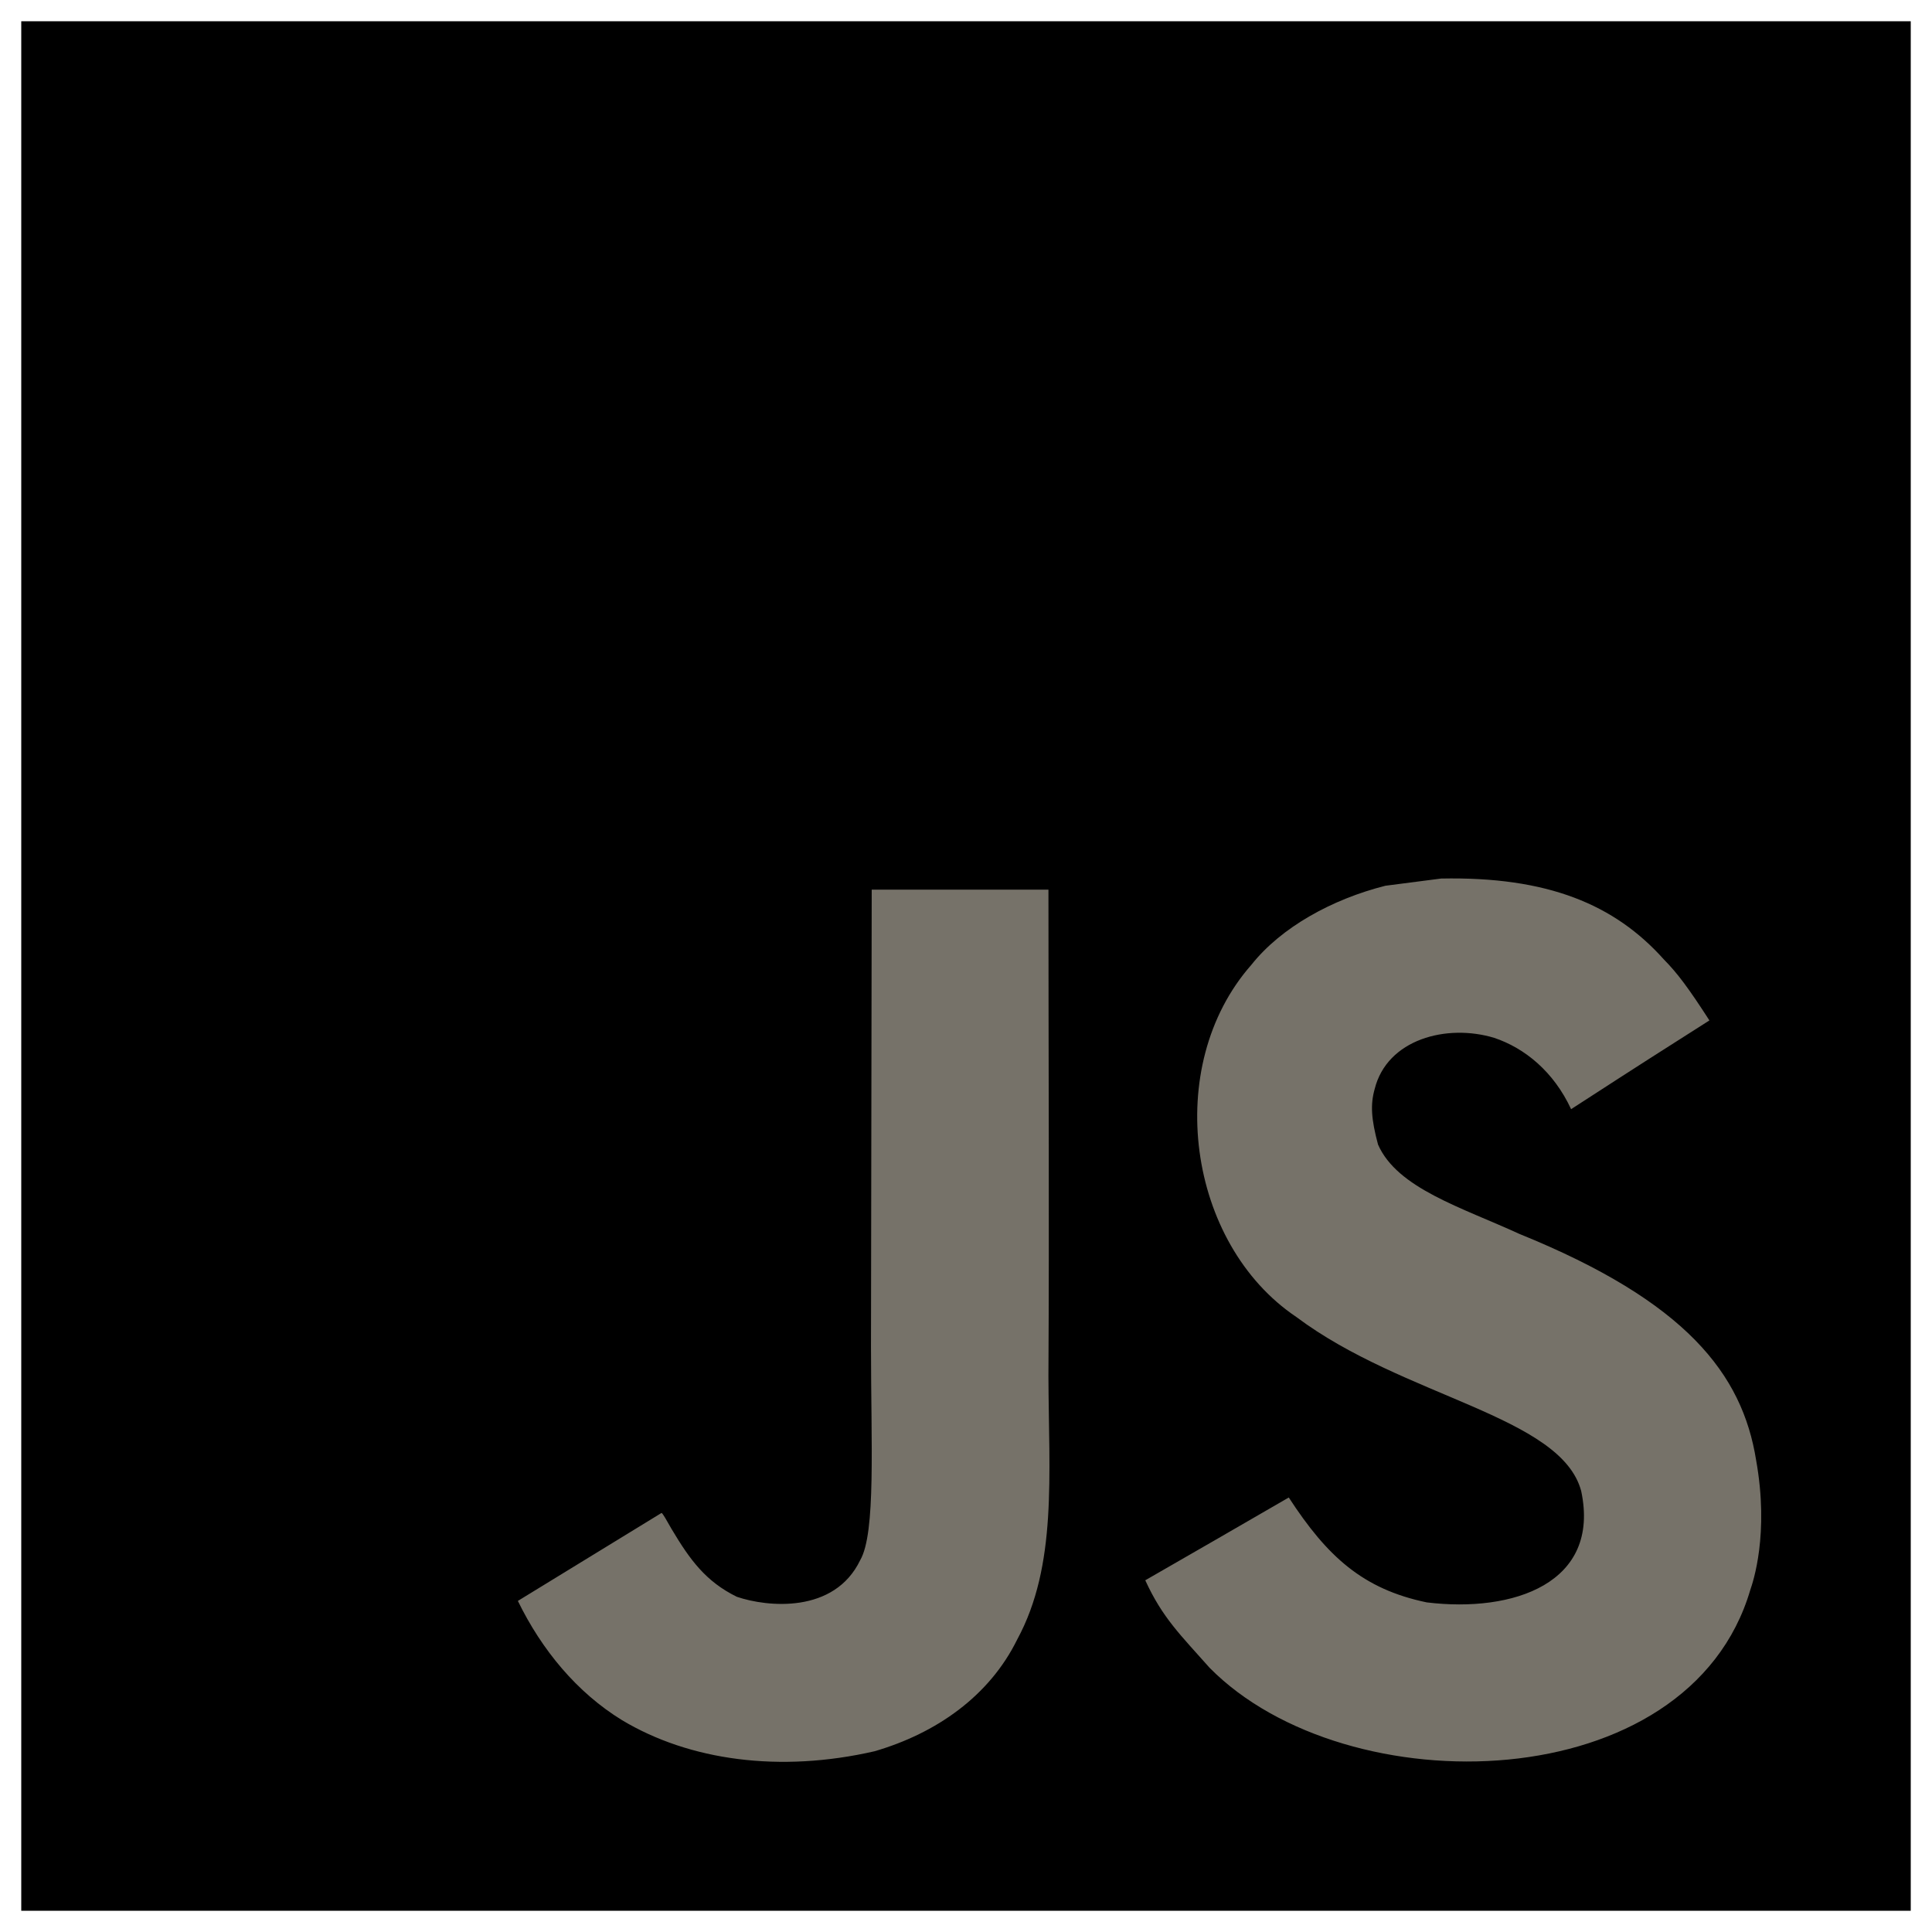
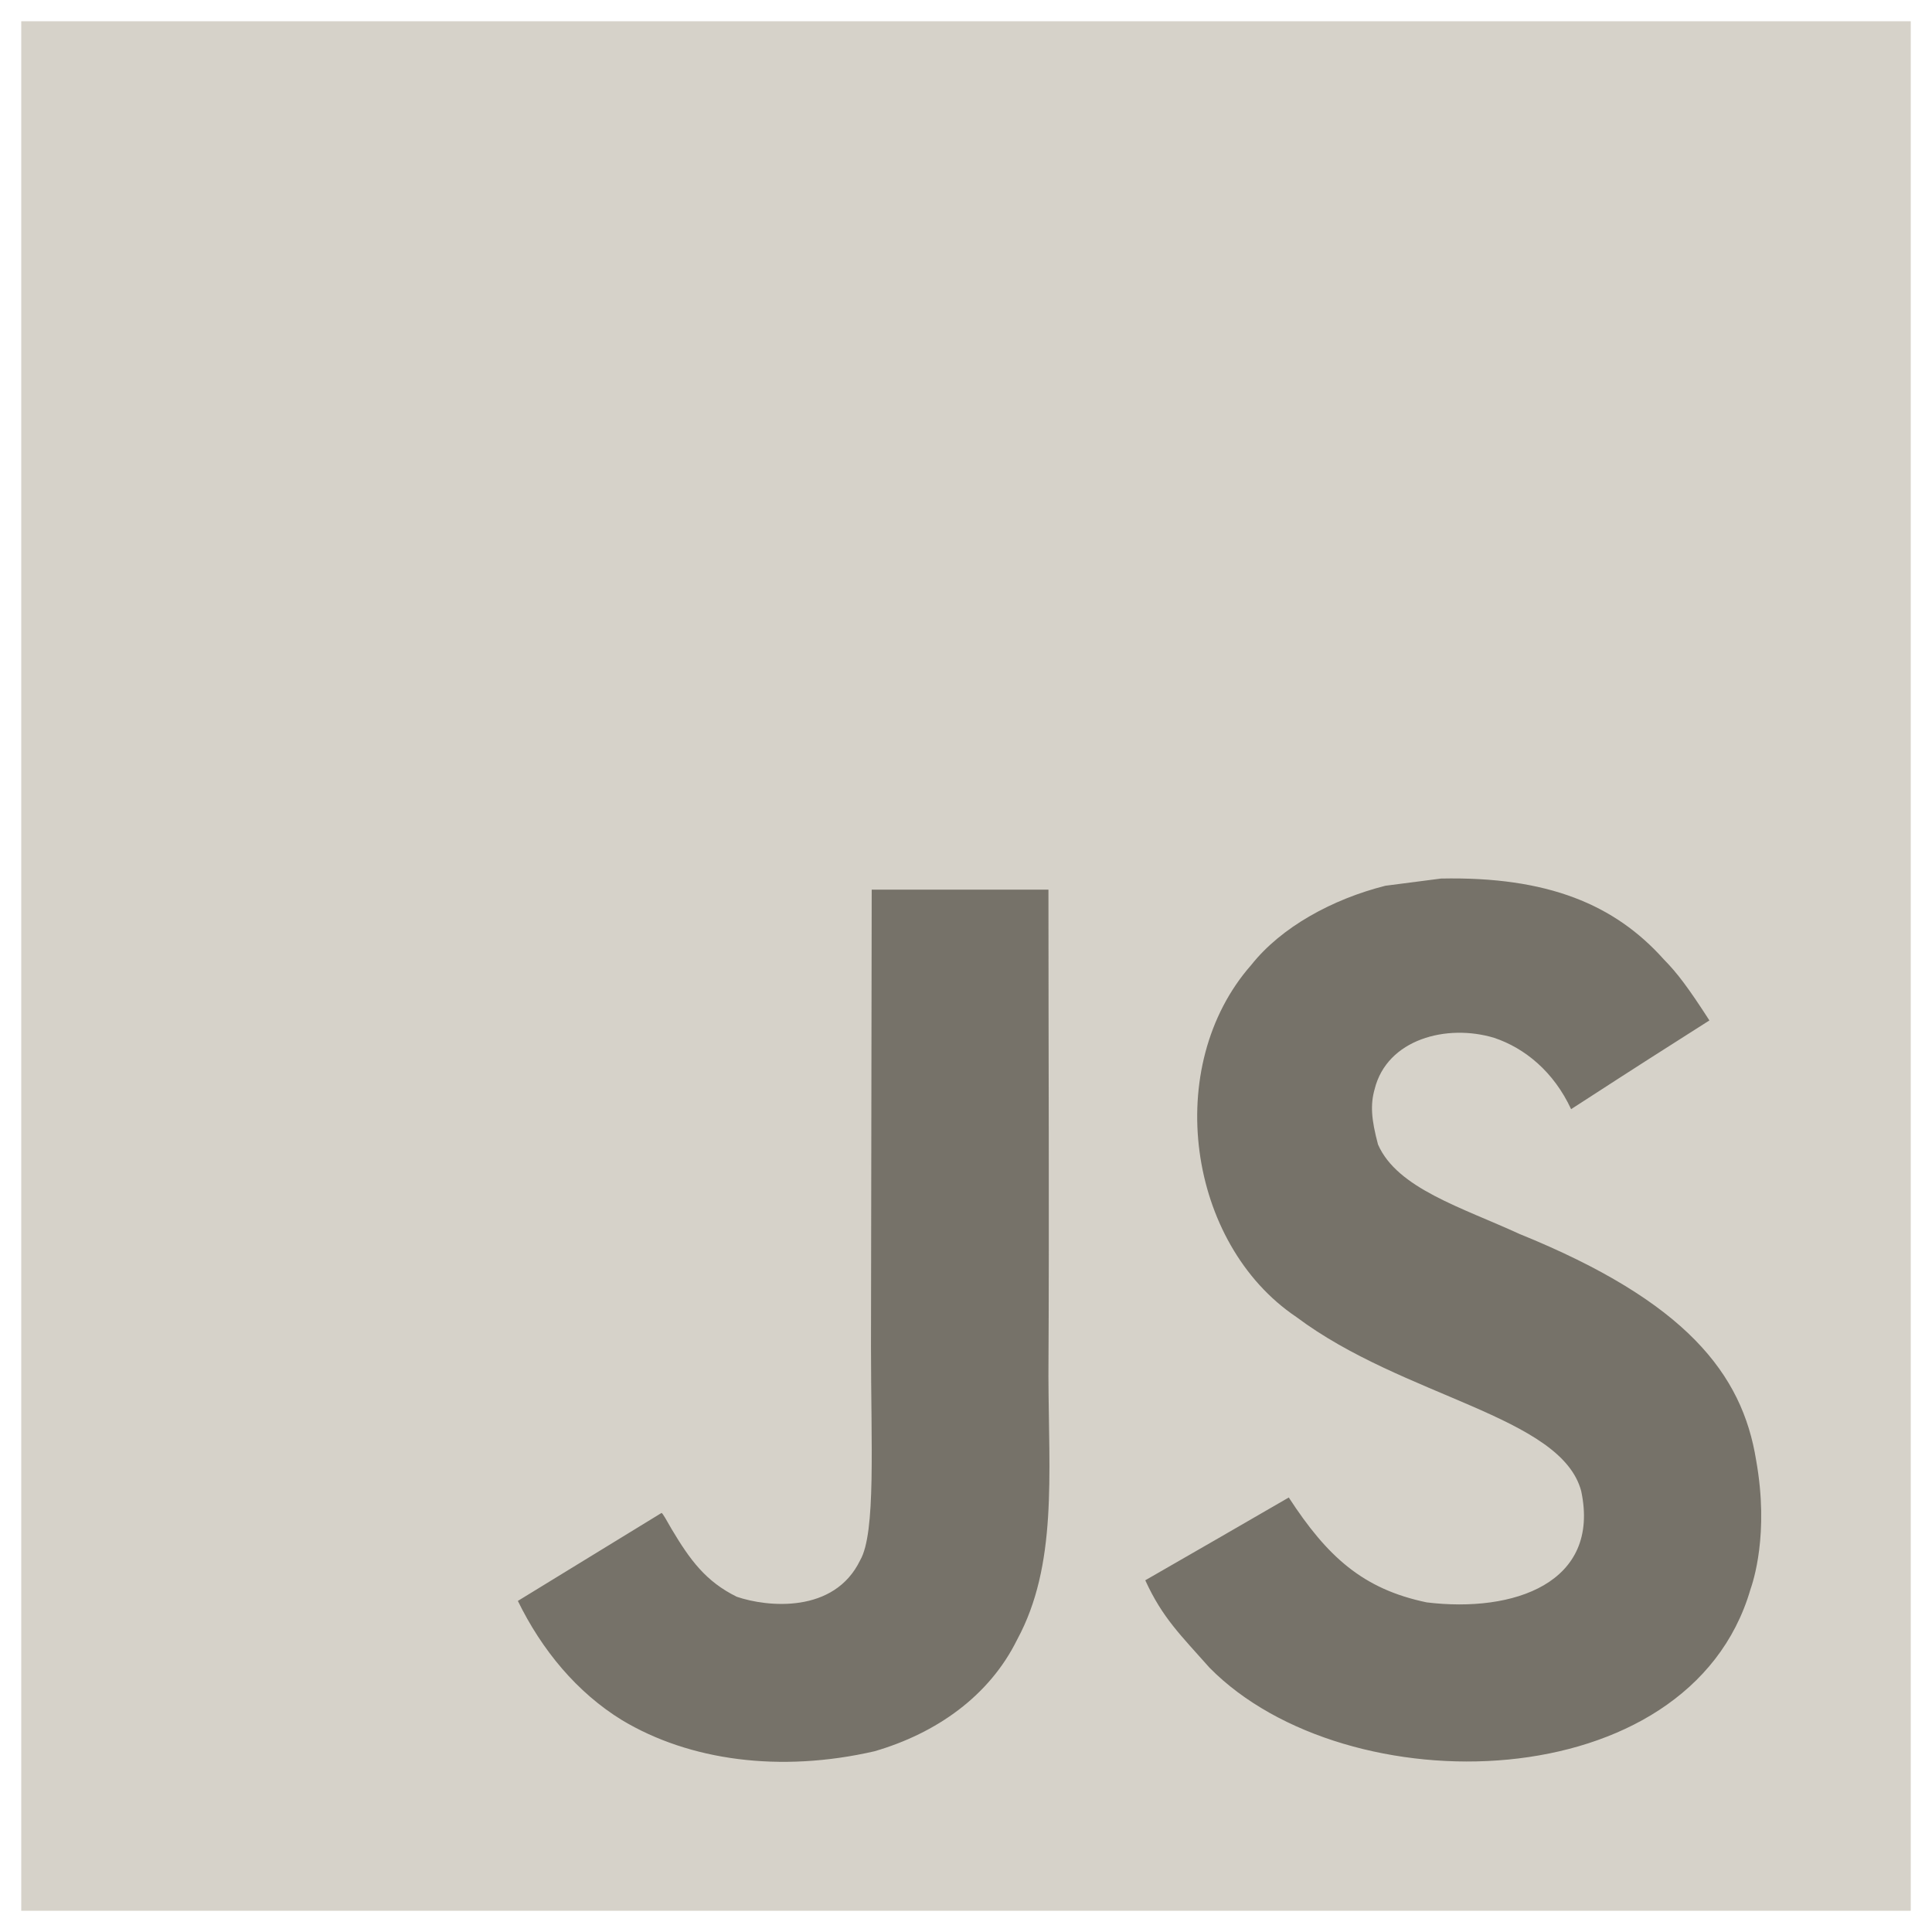
<svg xmlns="http://www.w3.org/2000/svg" viewBox="0 0 128 128">
-   <path fill="d6d2c9" d="M1.408 1.408h125.184v125.185H1.408z" />
+   <path fill="#d6d2c9" d="M1.408 1.408h125.184v125.185H1.408z" />
  <path fill="#767269" d="M116.347 96.736c-.917-5.711-4.641-10.508-15.672-14.981-3.832-1.761-8.104-3.022-9.377-5.926-.452-1.69-.512-2.642-.226-3.665.821-3.32 4.784-4.355 7.925-3.403 2.023.678 3.938 2.237 5.093 4.724 5.402-3.498 5.391-3.475 9.163-5.879-1.381-2.141-2.118-3.129-3.022-4.045-3.249-3.629-7.676-5.498-14.756-5.355l-3.688.477c-3.534.893-6.902 2.748-8.877 5.235-5.926 6.724-4.236 18.492 2.975 23.335 7.104 5.332 17.54 6.545 18.873 11.531 1.297 6.104-4.486 8.08-10.234 7.378-4.236-.881-6.592-3.034-9.139-6.949-4.688 2.713-4.688 2.713-9.508 5.485 1.143 2.499 2.344 3.63 4.26 5.795 9.068 9.198 31.76 8.746 35.83-5.176.165-.478 1.261-3.666.38-8.581zM69.462 58.943H57.753l-.048 30.272c0 6.438.333 12.34-.714 14.149-1.713 3.558-6.152 3.117-8.175 2.427-2.059-1.012-3.106-2.451-4.319-4.485-.333-.584-.583-1.036-.667-1.071l-9.52 5.83c1.583 3.249 3.915 6.069 6.902 7.901 4.462 2.678 10.459 3.499 16.731 2.059 4.082-1.189 7.604-3.652 9.448-7.401 2.666-4.915 2.094-10.864 2.07-17.444.06-10.735.001-21.468.001-32.237z" />
</svg>
